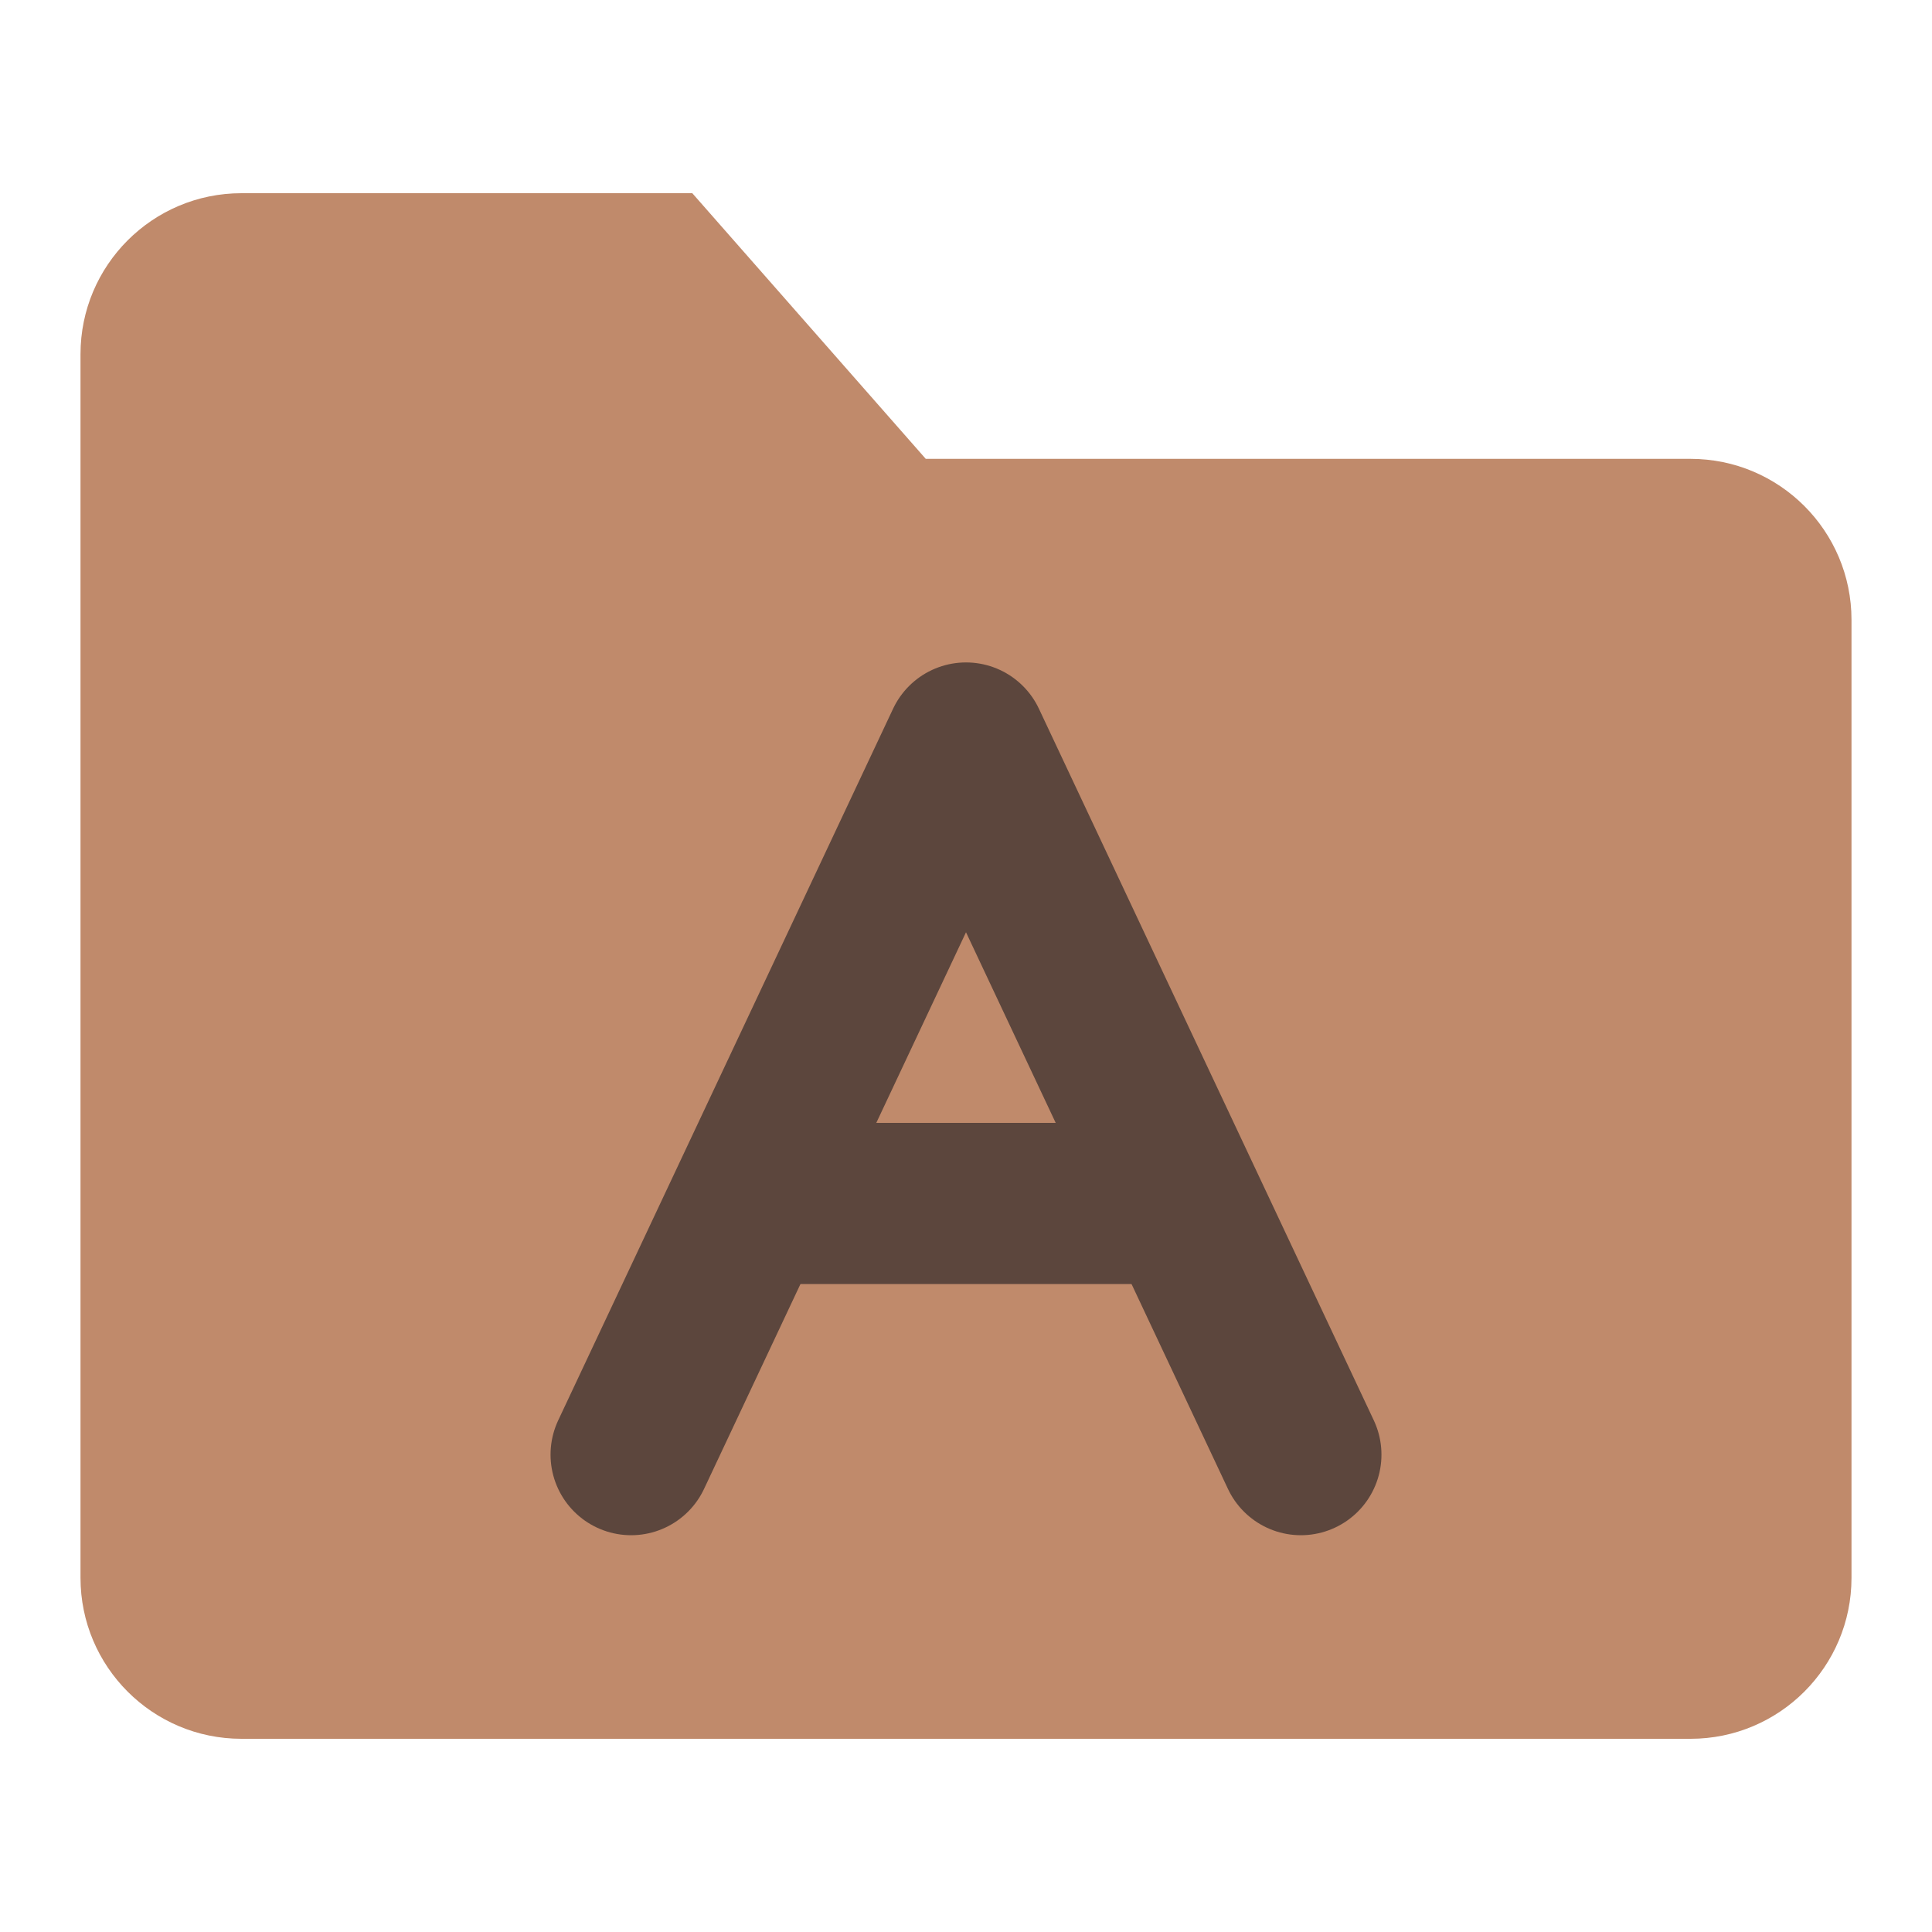
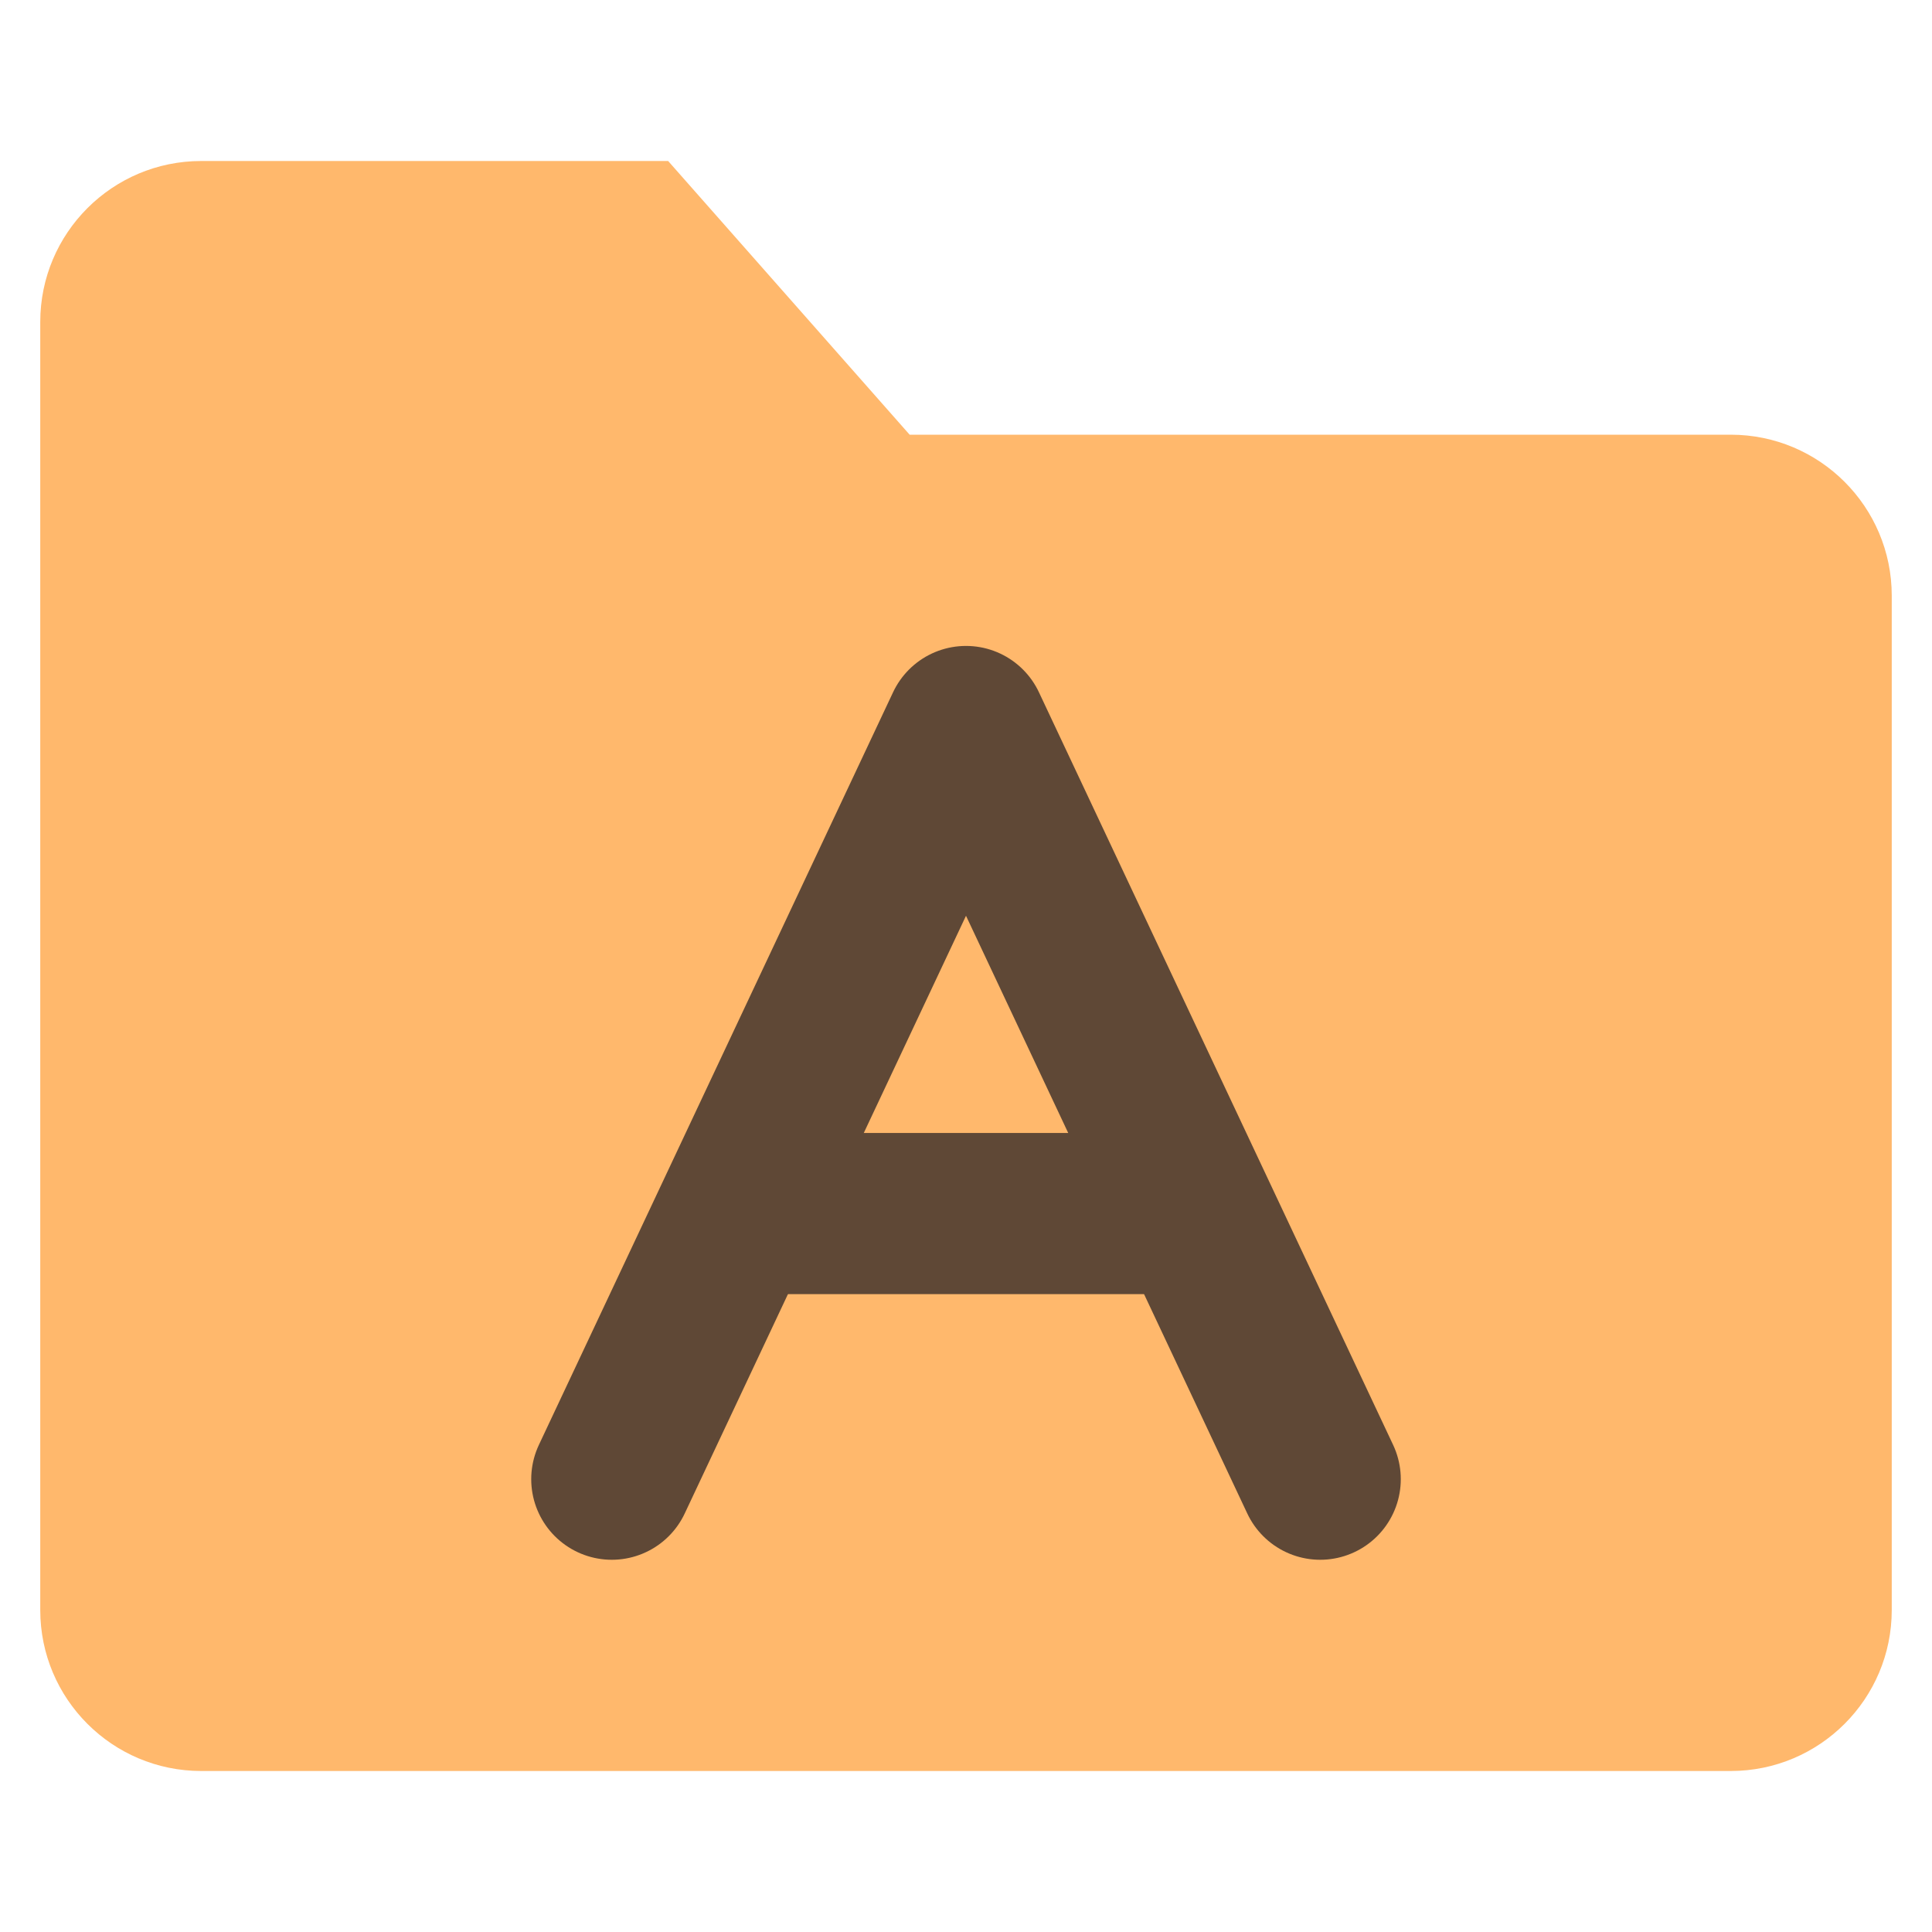
- <svg xmlns="http://www.w3.org/2000/svg" viewBox="0 0 24 24" width="24" height="24" fill="#C08A6B" stroke="none">
-   <path d="M1 19.6V4.4a2 2 0 0 1 2-2h5.6l2.9 3.3H21a2 2 0 0 1 2 2v11.9a2 2 0 0 1-2 2H3a2 2 0 0 1-2-2z" />
-   <g transform="translate(5.76 7.41) scale(0.52)" fill="none" stroke="#5C463D" stroke-width="3.85" stroke-linecap="round" stroke-linejoin="round">
+ <svg xmlns="http://www.w3.org/2000/svg" viewBox="0 0 24 24" width="24" height="24" fill="#FFB86C" stroke="none">
+   <path d="M.5 20V4a2 2 0 0 1 2-2h5.8l3 3.4H21.5a2 2 0 0 1 2 2v12.6a2 2 0 0 1-2 2H2.5a2 2 0 0 1-2-2z" />
+   <g transform="translate(5.4 7.1) scale(0.55)" fill="none" stroke="#5F4836" stroke-width="3.64" stroke-linecap="round" stroke-linejoin="round">
    <path d="M4 20.5 12 3.5l8 17" />
    <path d="M7.3 14.5h9.4" />
  </g>
</svg>
